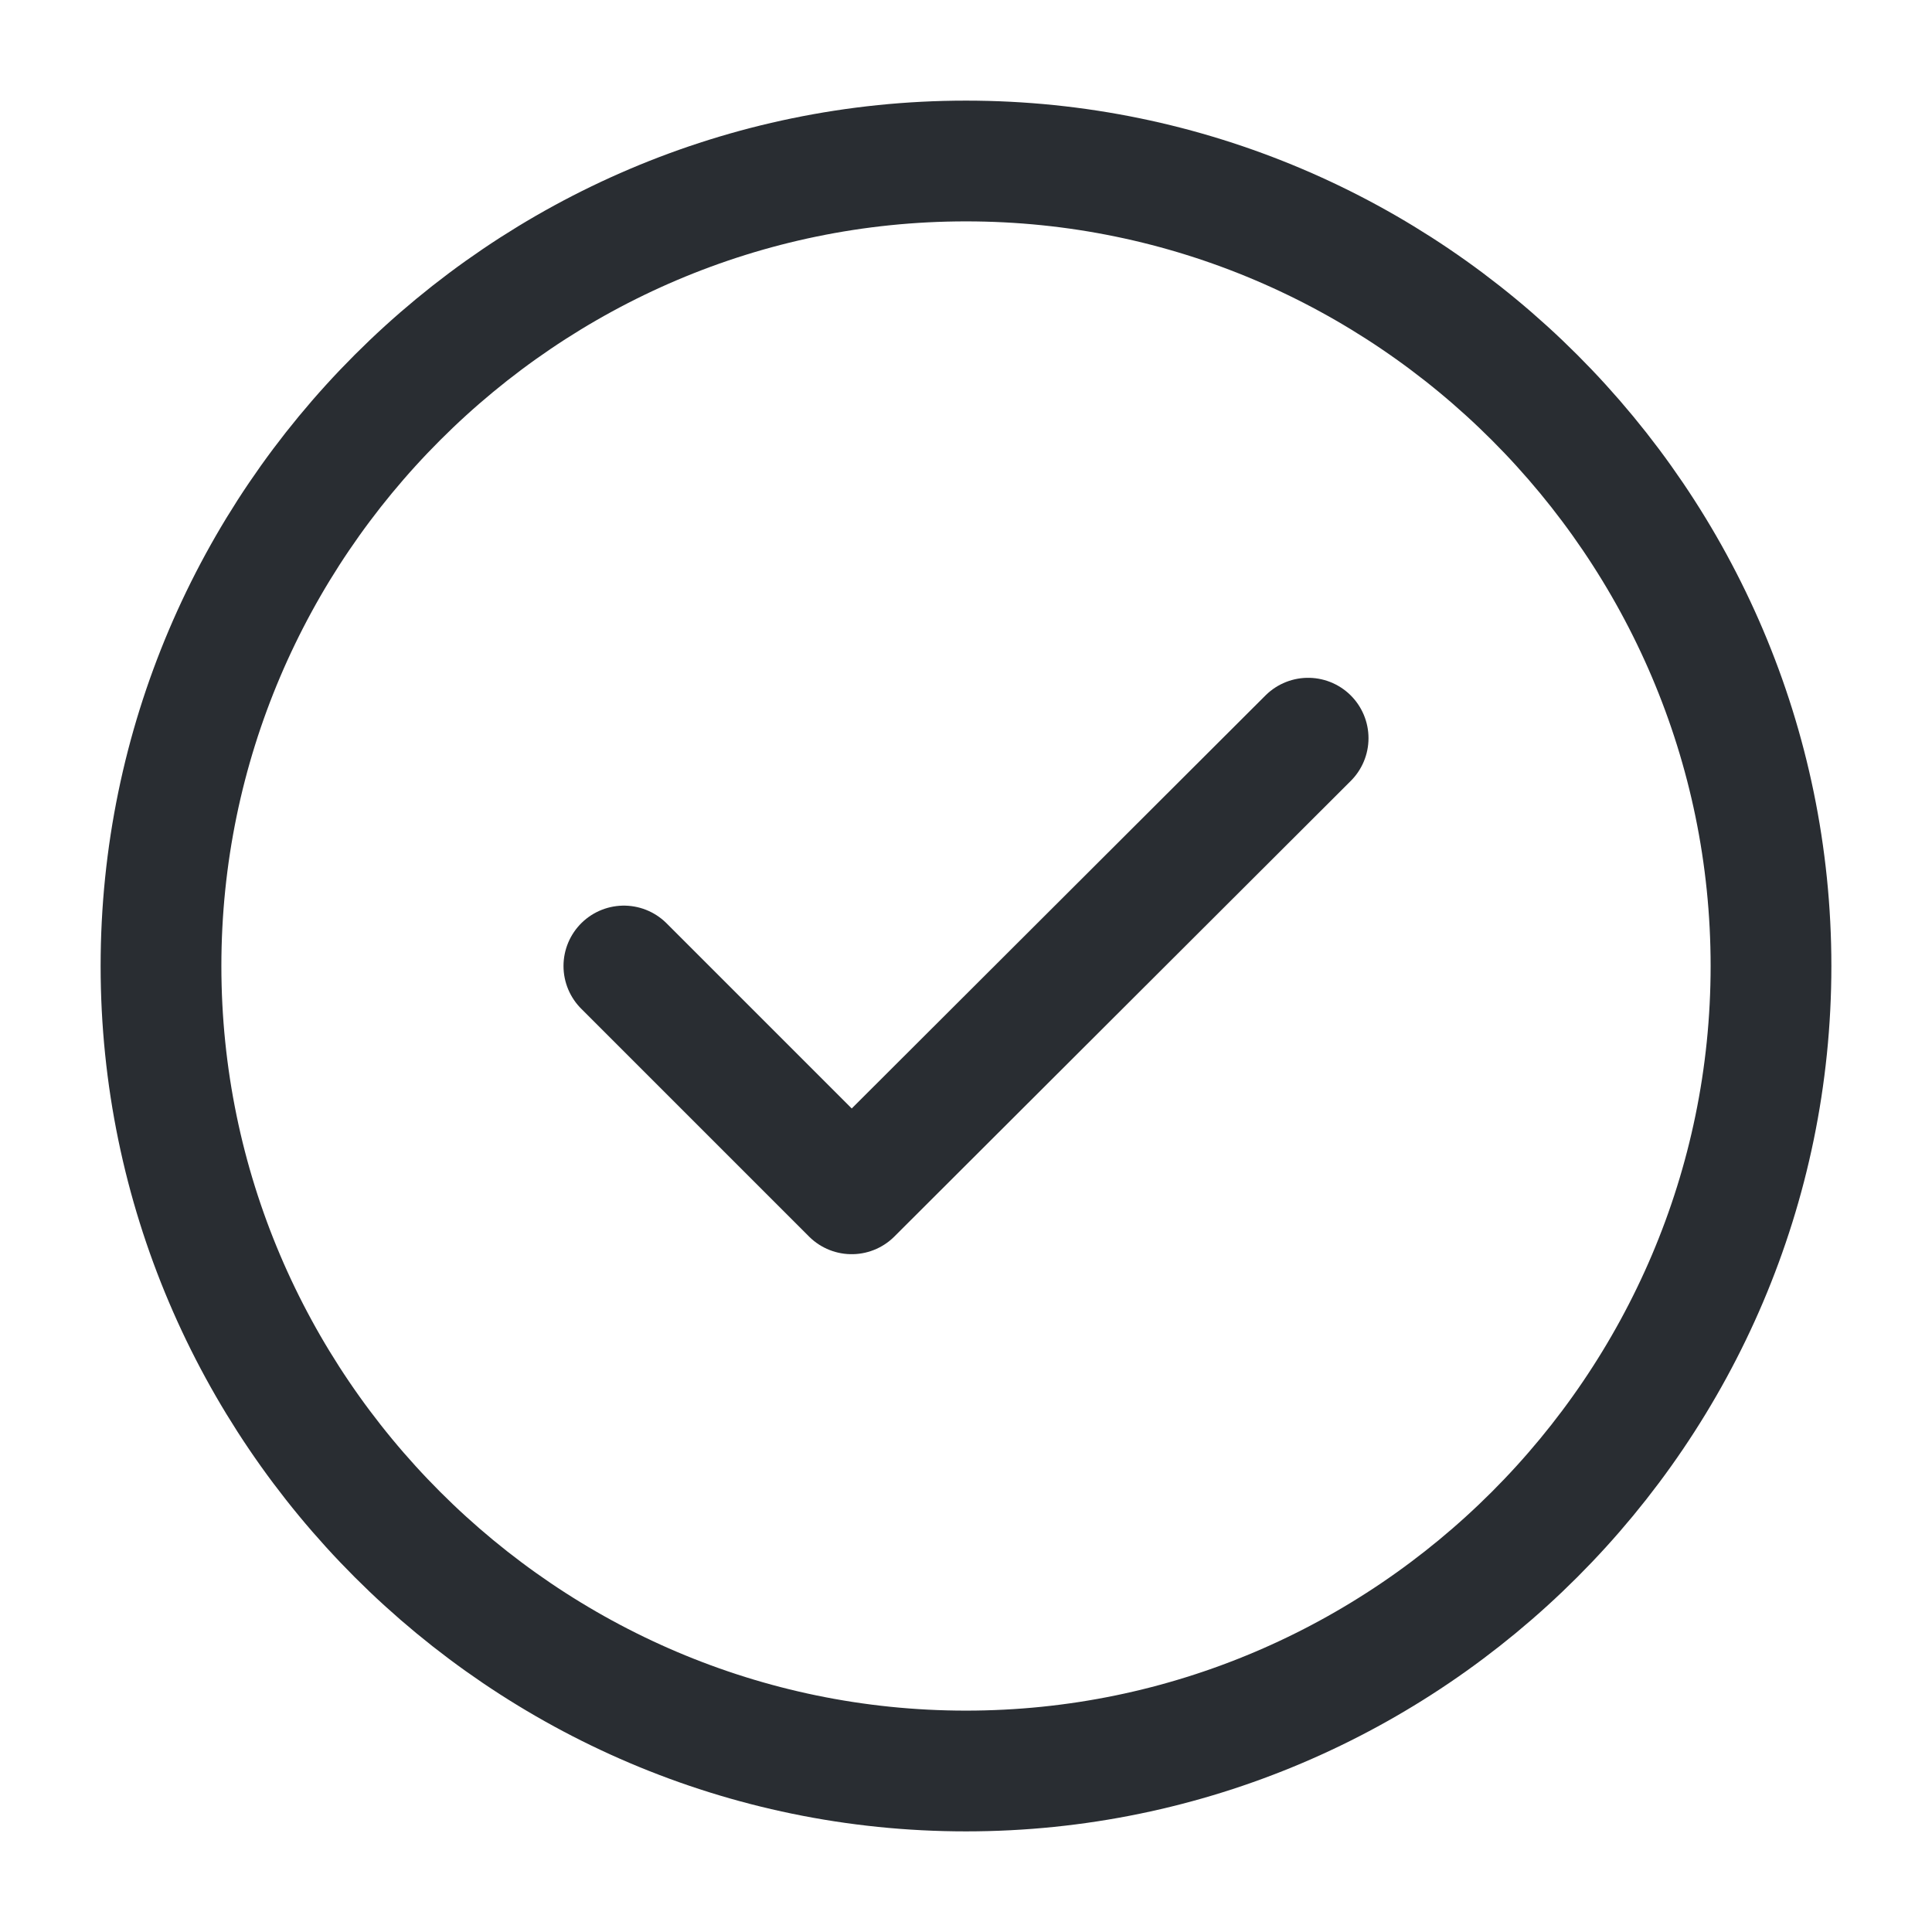
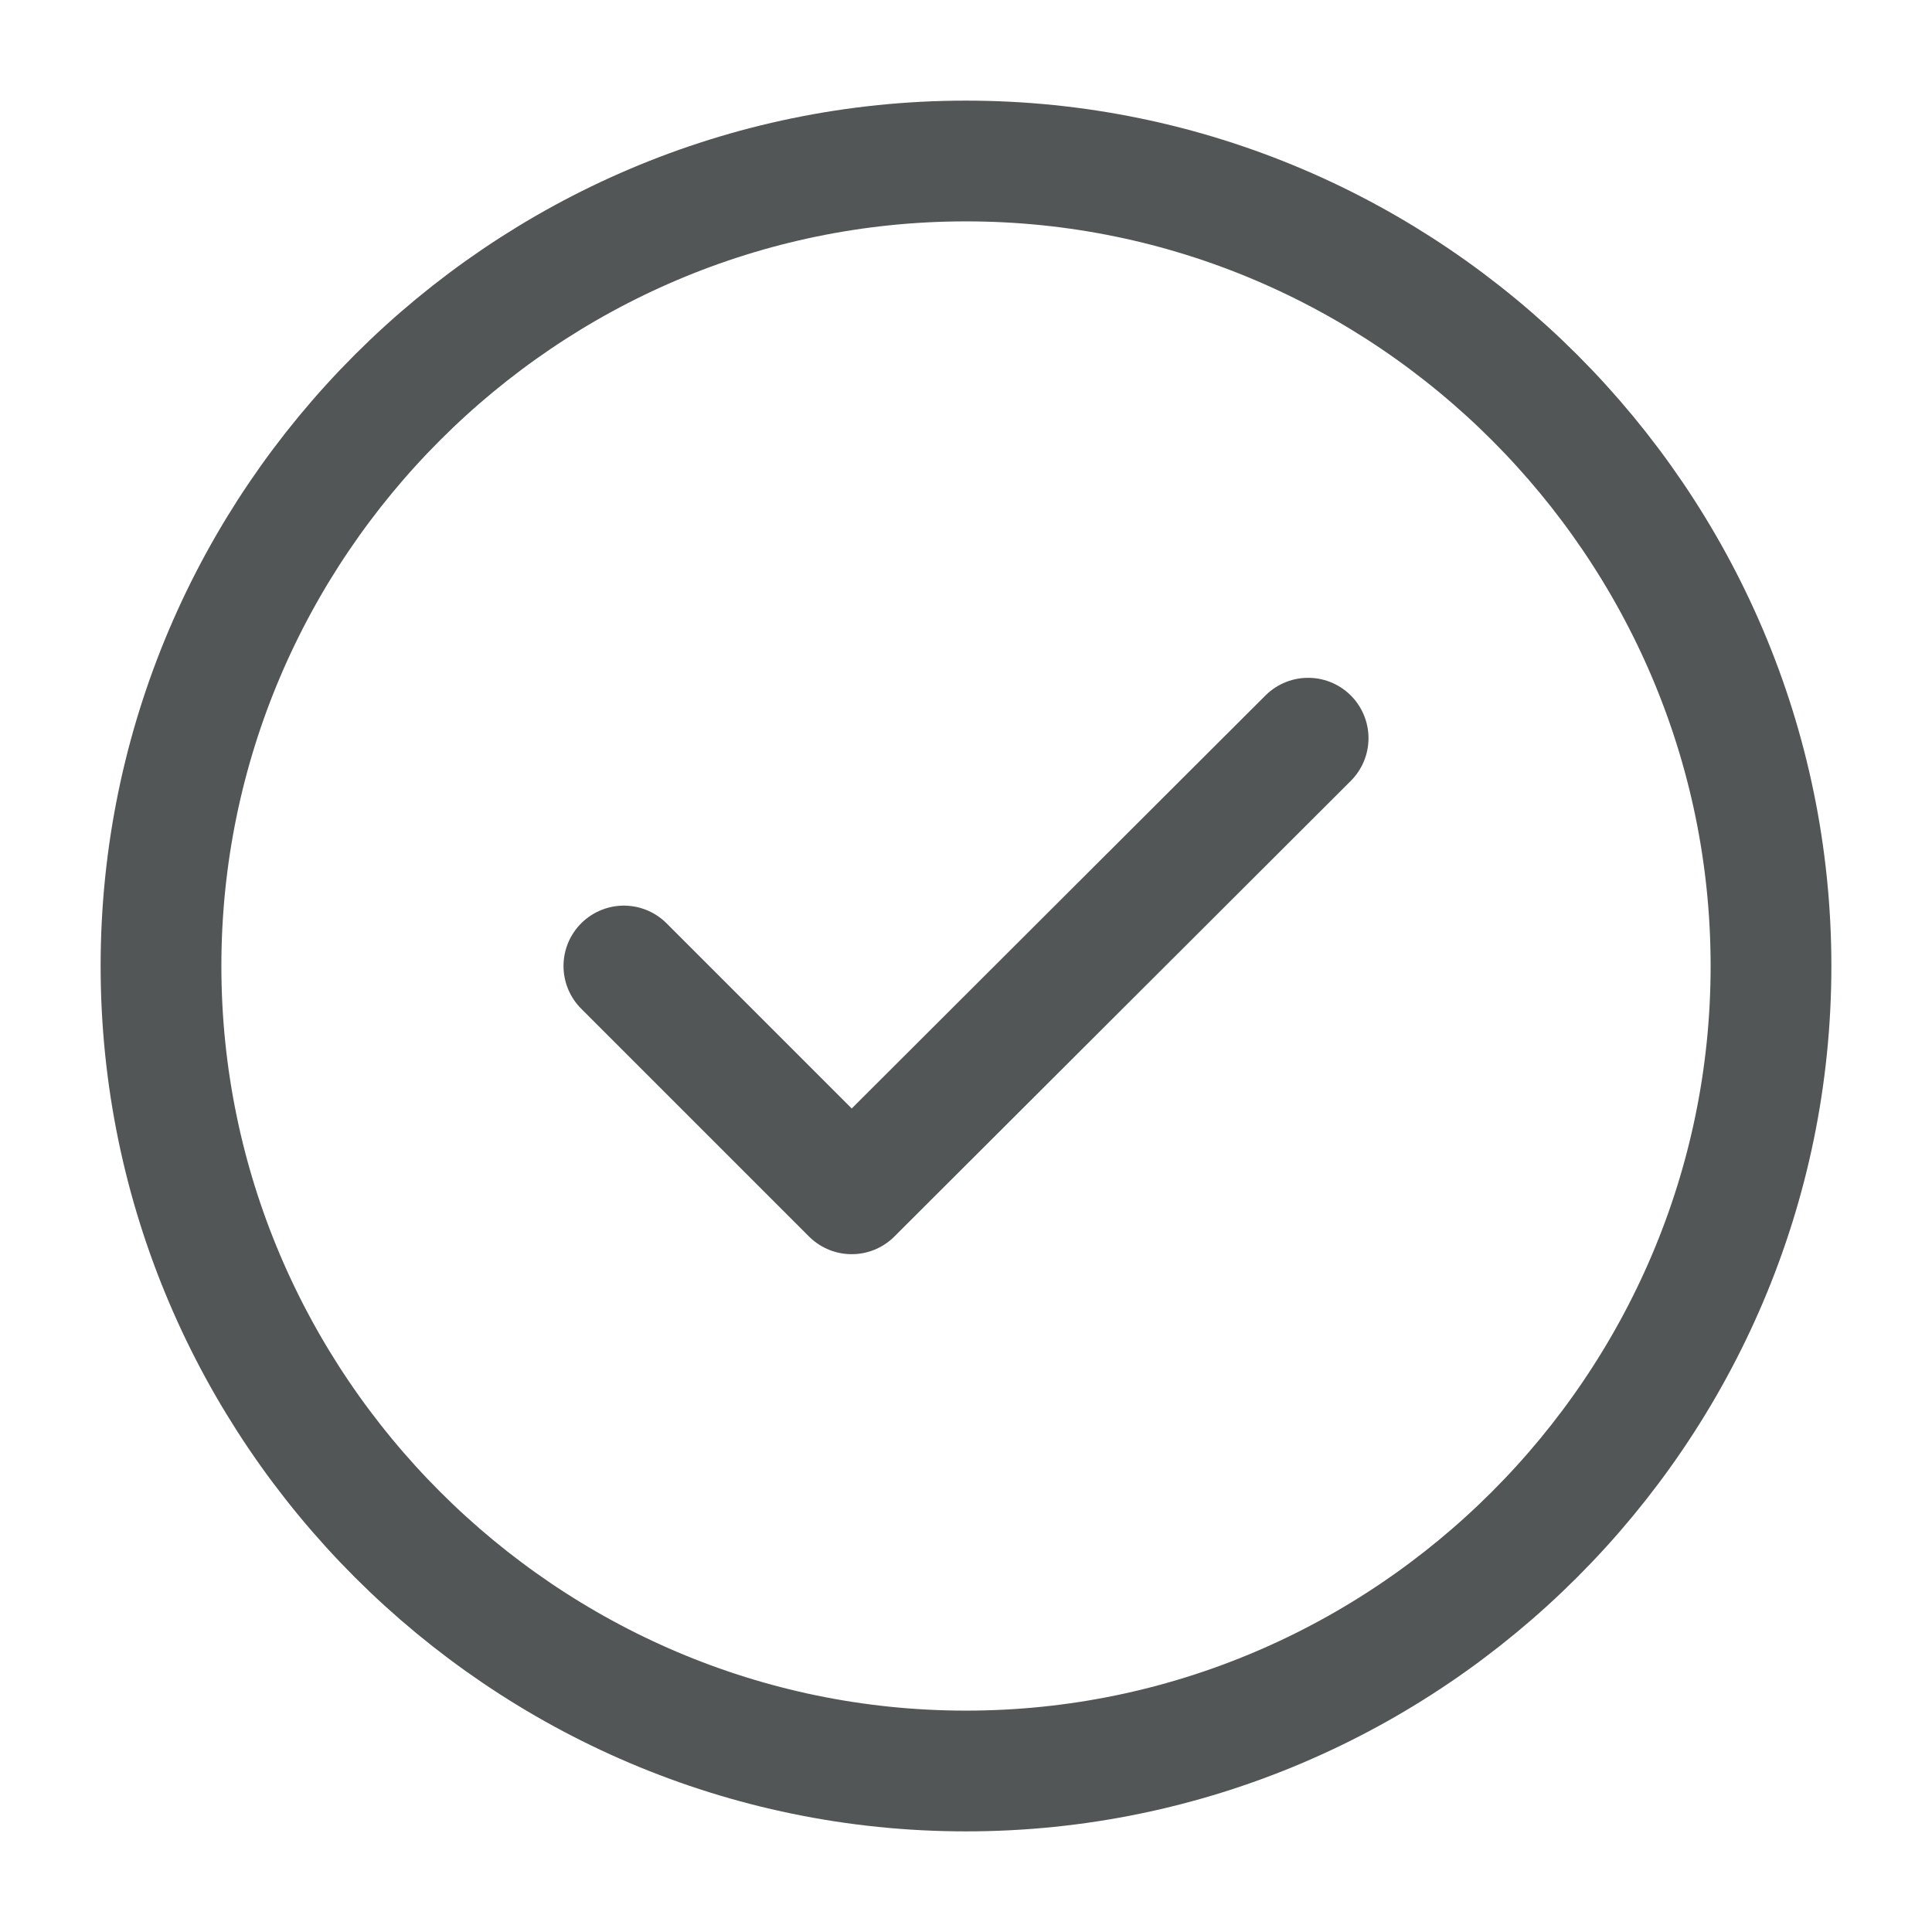
<svg xmlns="http://www.w3.org/2000/svg" width="24" height="24" viewBox="0 0 24 24" fill="none">
-   <path d="M12 22C17.5 22 22 17.5 22 12C22 6.5 17.5 2 12 2C6.5 2 2 6.5 2 12C2 17.5 6.5 22 12 22Z" stroke="#292D32" stroke-width="1.5" stroke-linecap="round" stroke-linejoin="round" />
-   <path d="M7.75 12L10.58 14.83L16.25 9.17" stroke="#292D32" stroke-width="1.5" stroke-linecap="round" stroke-linejoin="round" />
+   <path d="M12 22C17.5 22 22 17.5 22 12C22 6.5 17.5 2 12 2C6.5 2 2 6.5 2 12C2 17.5 6.5 22 12 22Z" stroke="#535657" stroke-width="1.5" stroke-linecap="round" stroke-linejoin="round" />
+   <path d="M7.75 12L10.58 14.83L16.25 9.17" stroke="#535657" stroke-width="1.5" stroke-linecap="round" stroke-linejoin="round" />
</svg>
